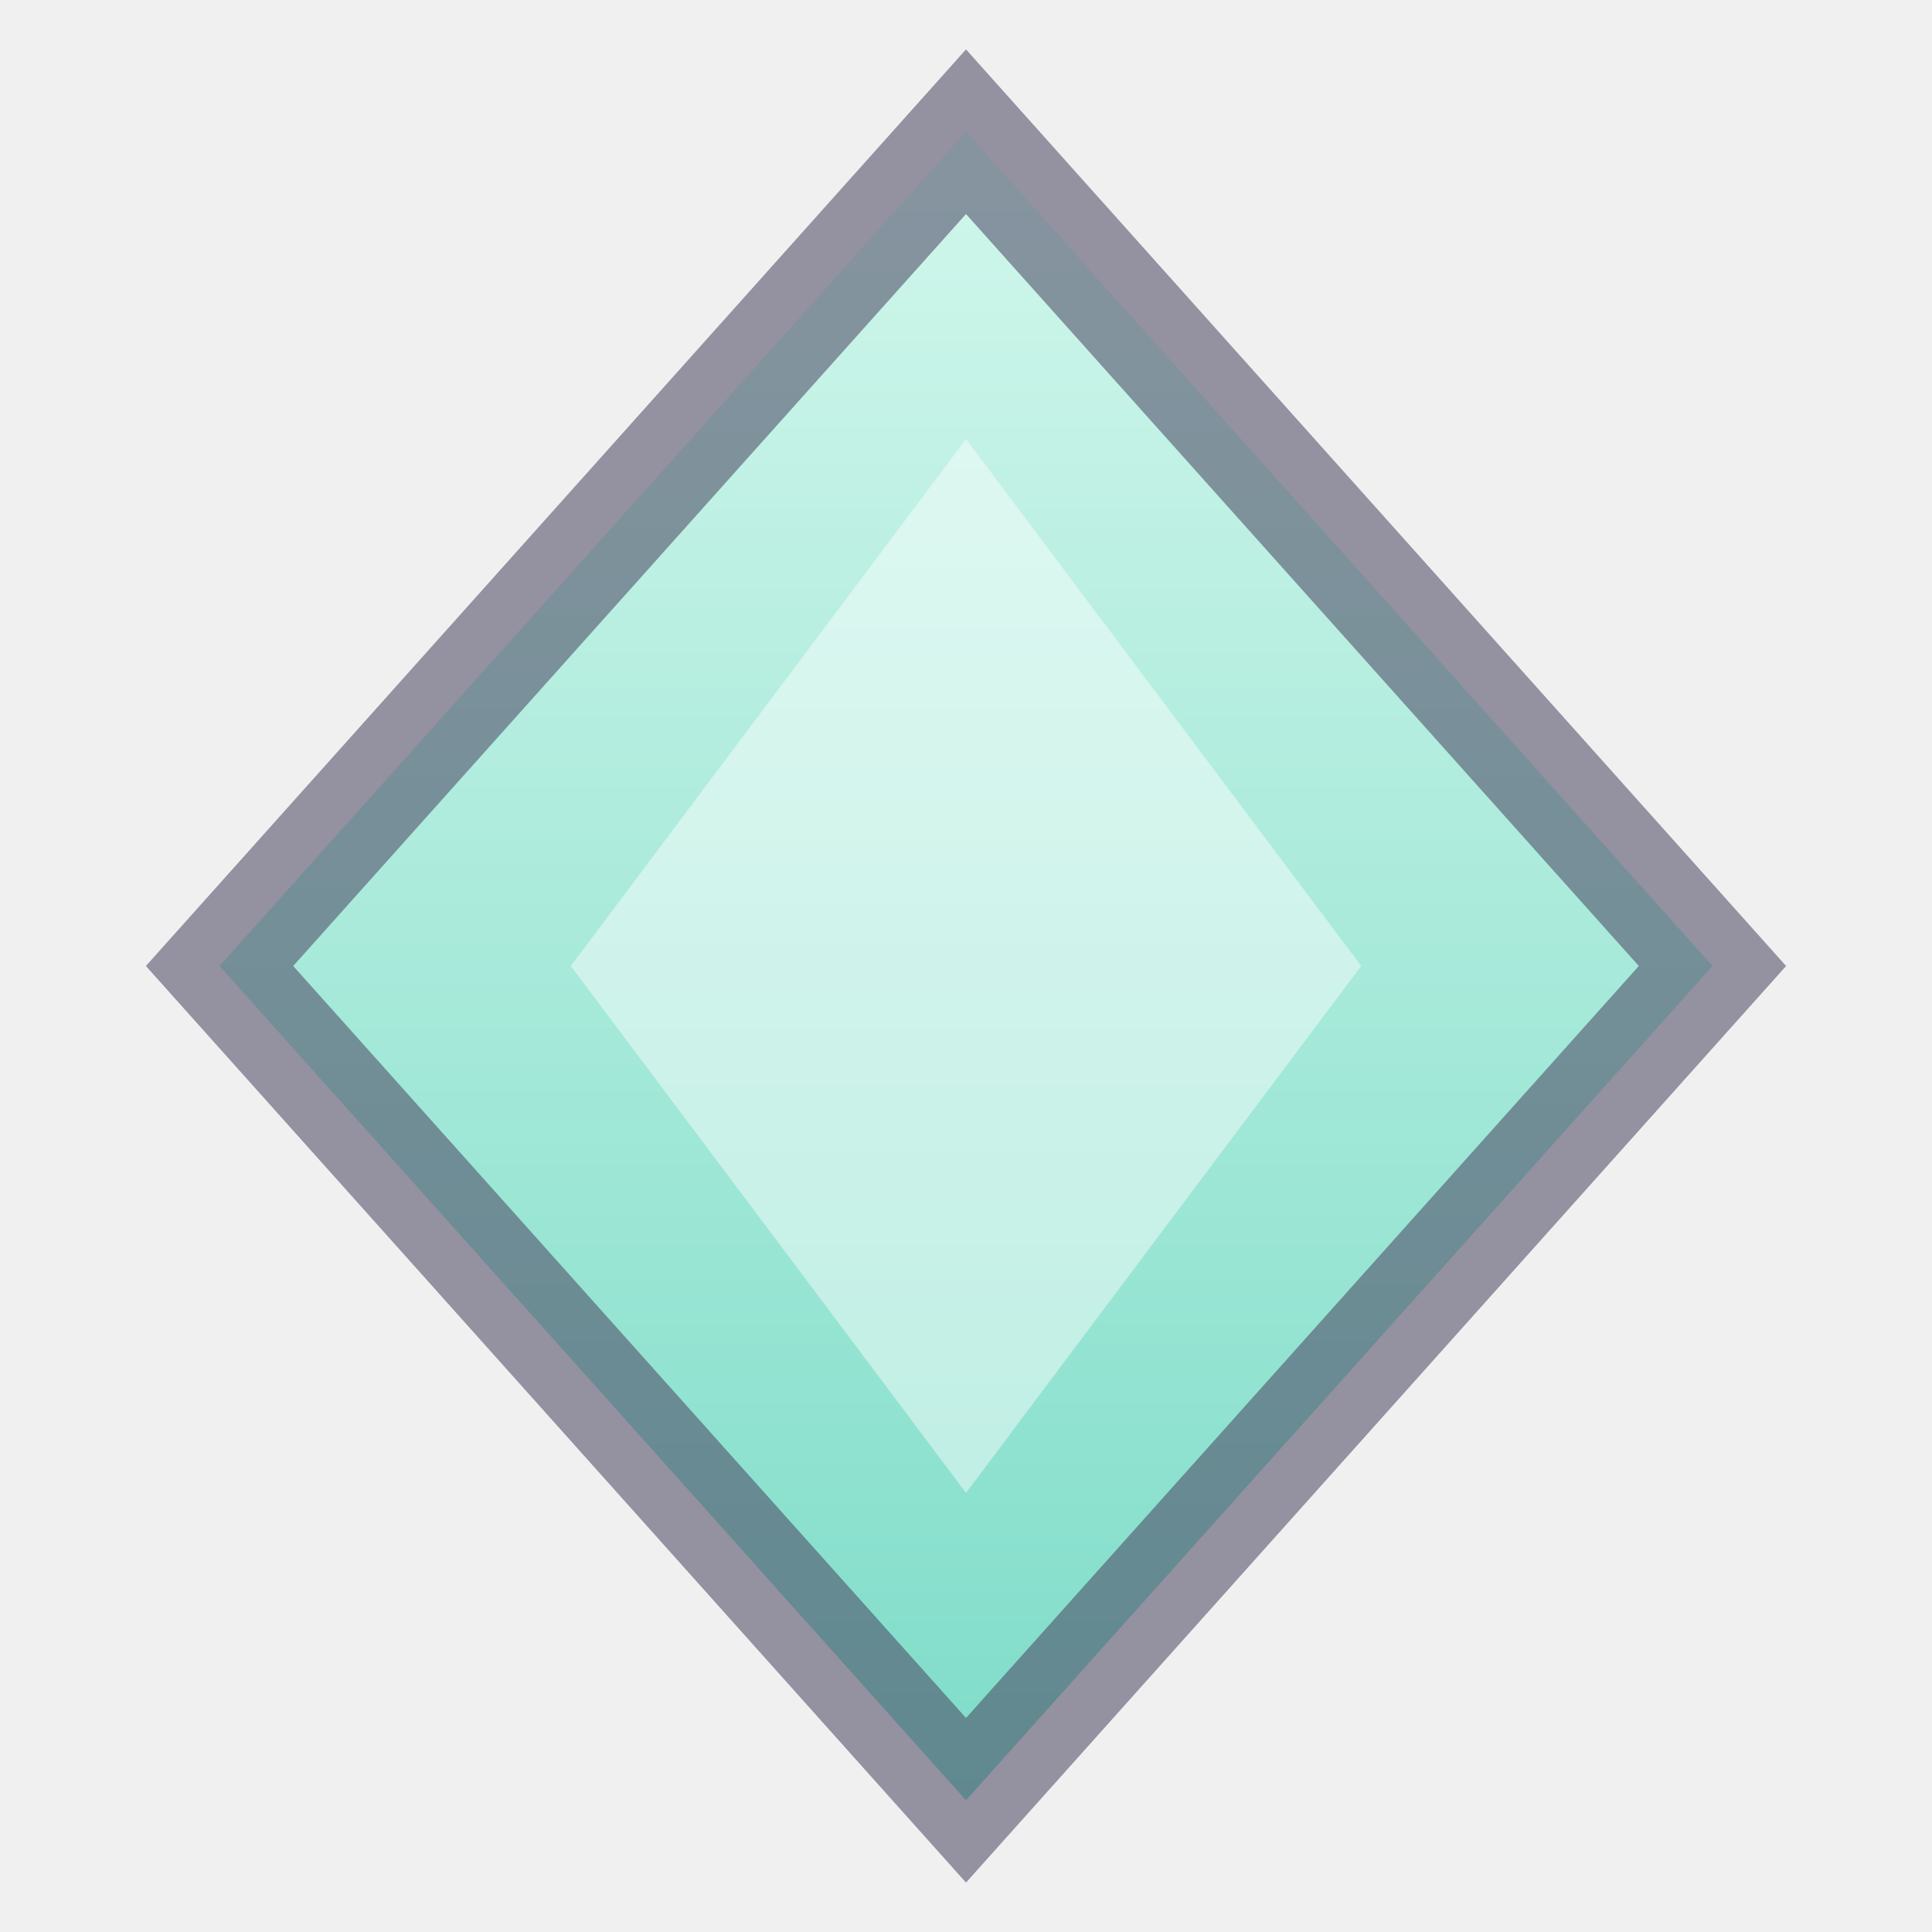
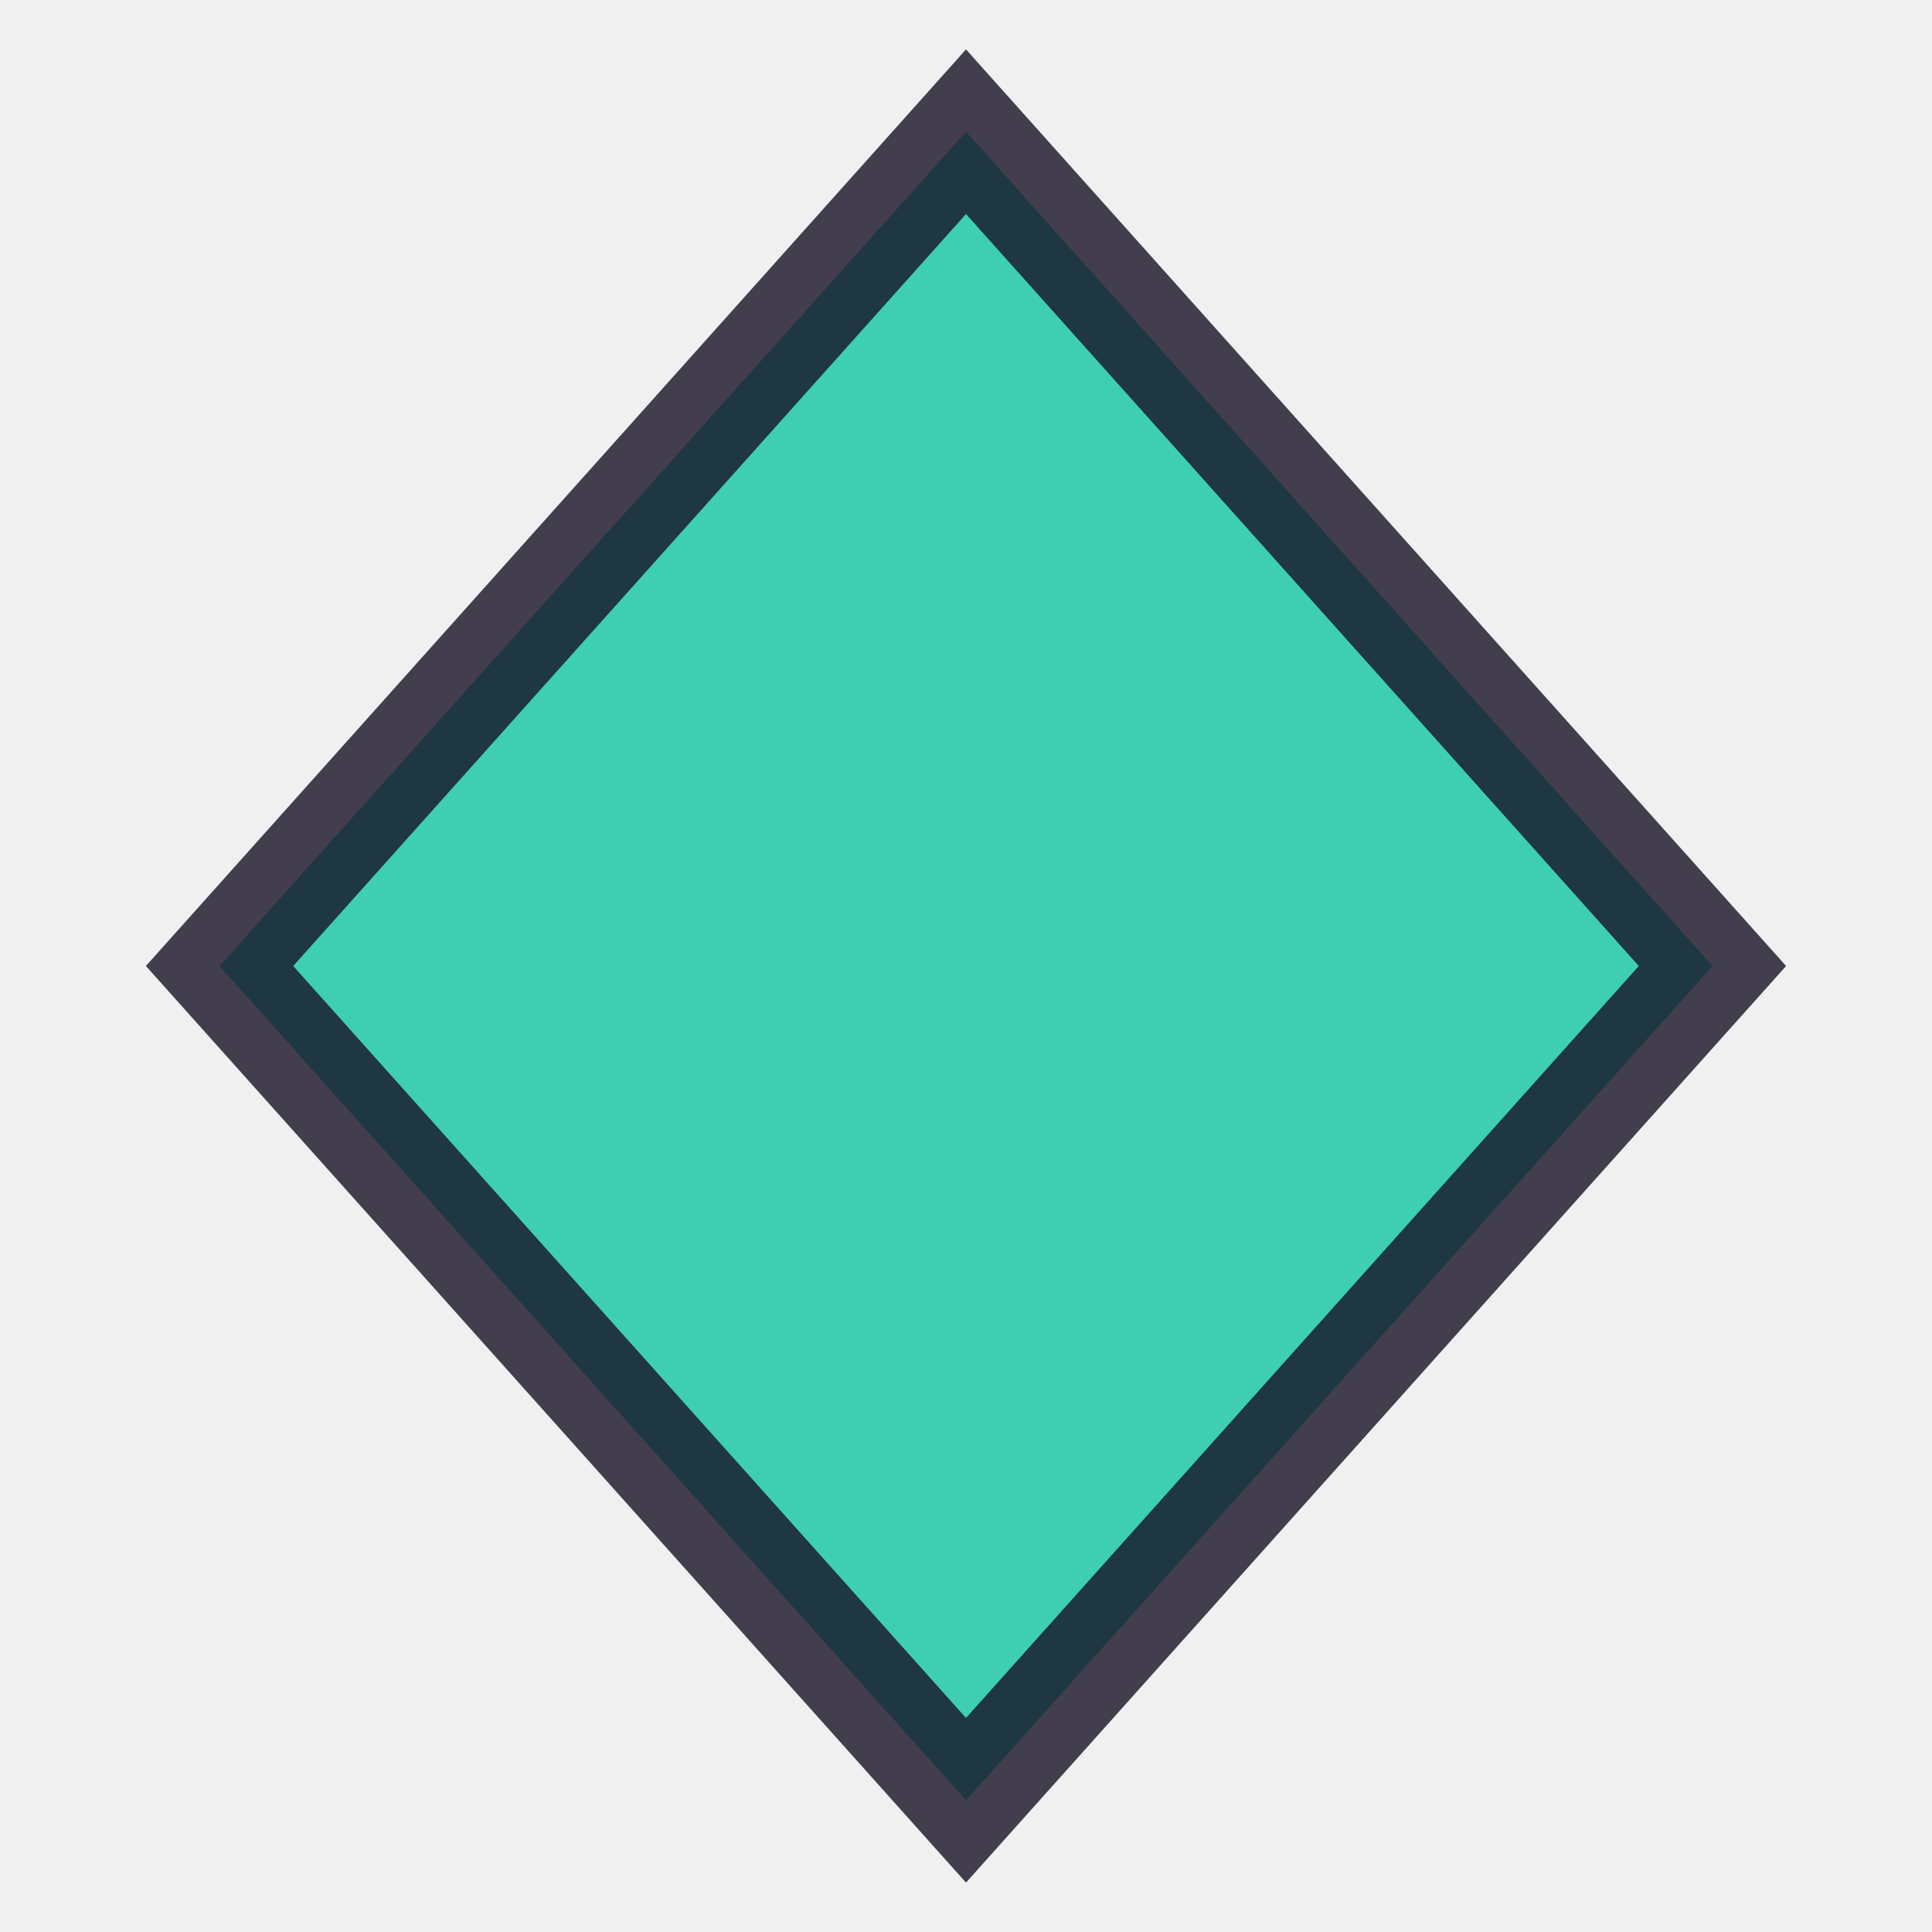
<svg xmlns="http://www.w3.org/2000/svg" width="44" height="44" viewBox="0 0 44 44">
  <defs>
-     <linearGradient id="mint" x1="0" y1="0" x2="0" y2="1">
-       <stop offset="0" stop-color="#d2f7ec" stop-opacity="1" />
-       <stop offset="1" stop-color="#7ddcc8" stop-opacity="1" />
-     </linearGradient>
-   </defs>
-   <path d="M22 3 L39 22 L22 41 L5 22 Z" fill="url(#mint)" stroke="#4a4460" stroke-opacity="0.55" stroke-width="2.5" />
-   <path d="M22 10 L31 22 L22 34 L13 22 Z" fill="#ffffff" opacity="0.45" />
+ 
+ </defs>
+   <path d="M20 3 L37 20 L20 37 L3 20 Z" fill="#6a5cff" opacity="0.6" transform="translate(2 2)" />
+   <path d="M22 3 L39 22 L22 41 L5 22 Z" fill="#3ecfb2" stroke="#171226" stroke-opacity="0.8" stroke-width="2.5" />
</svg>
